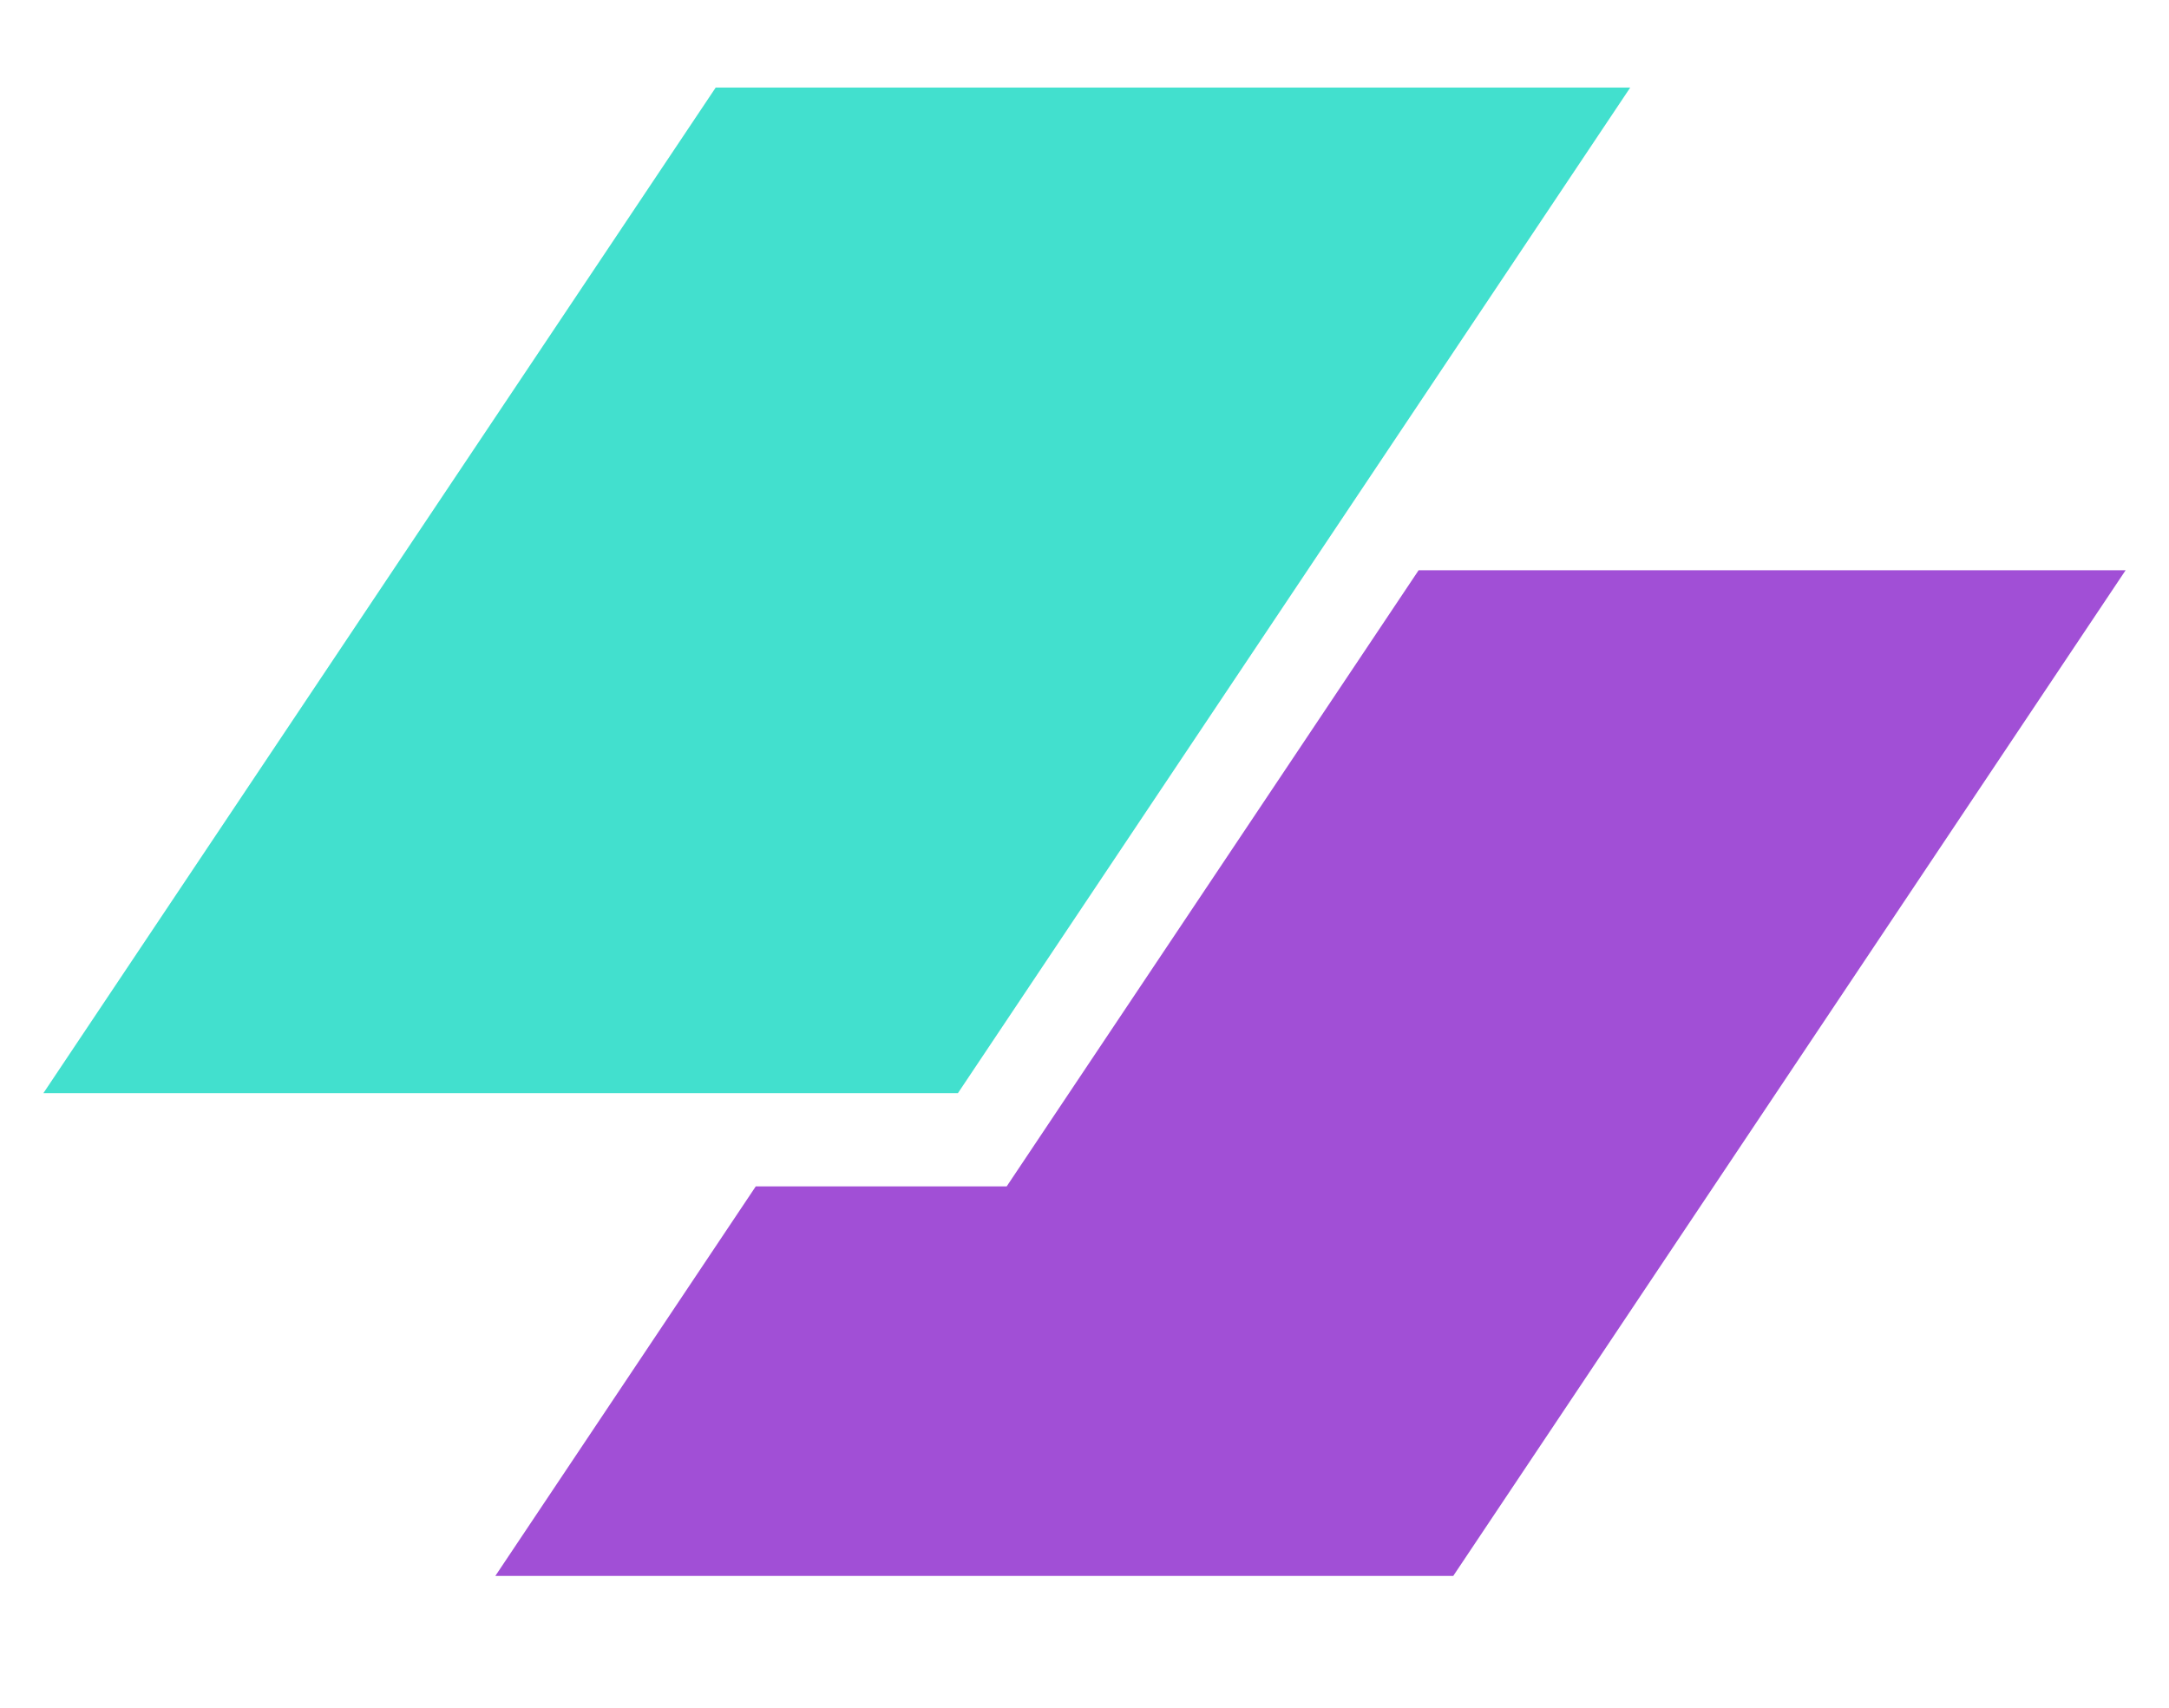
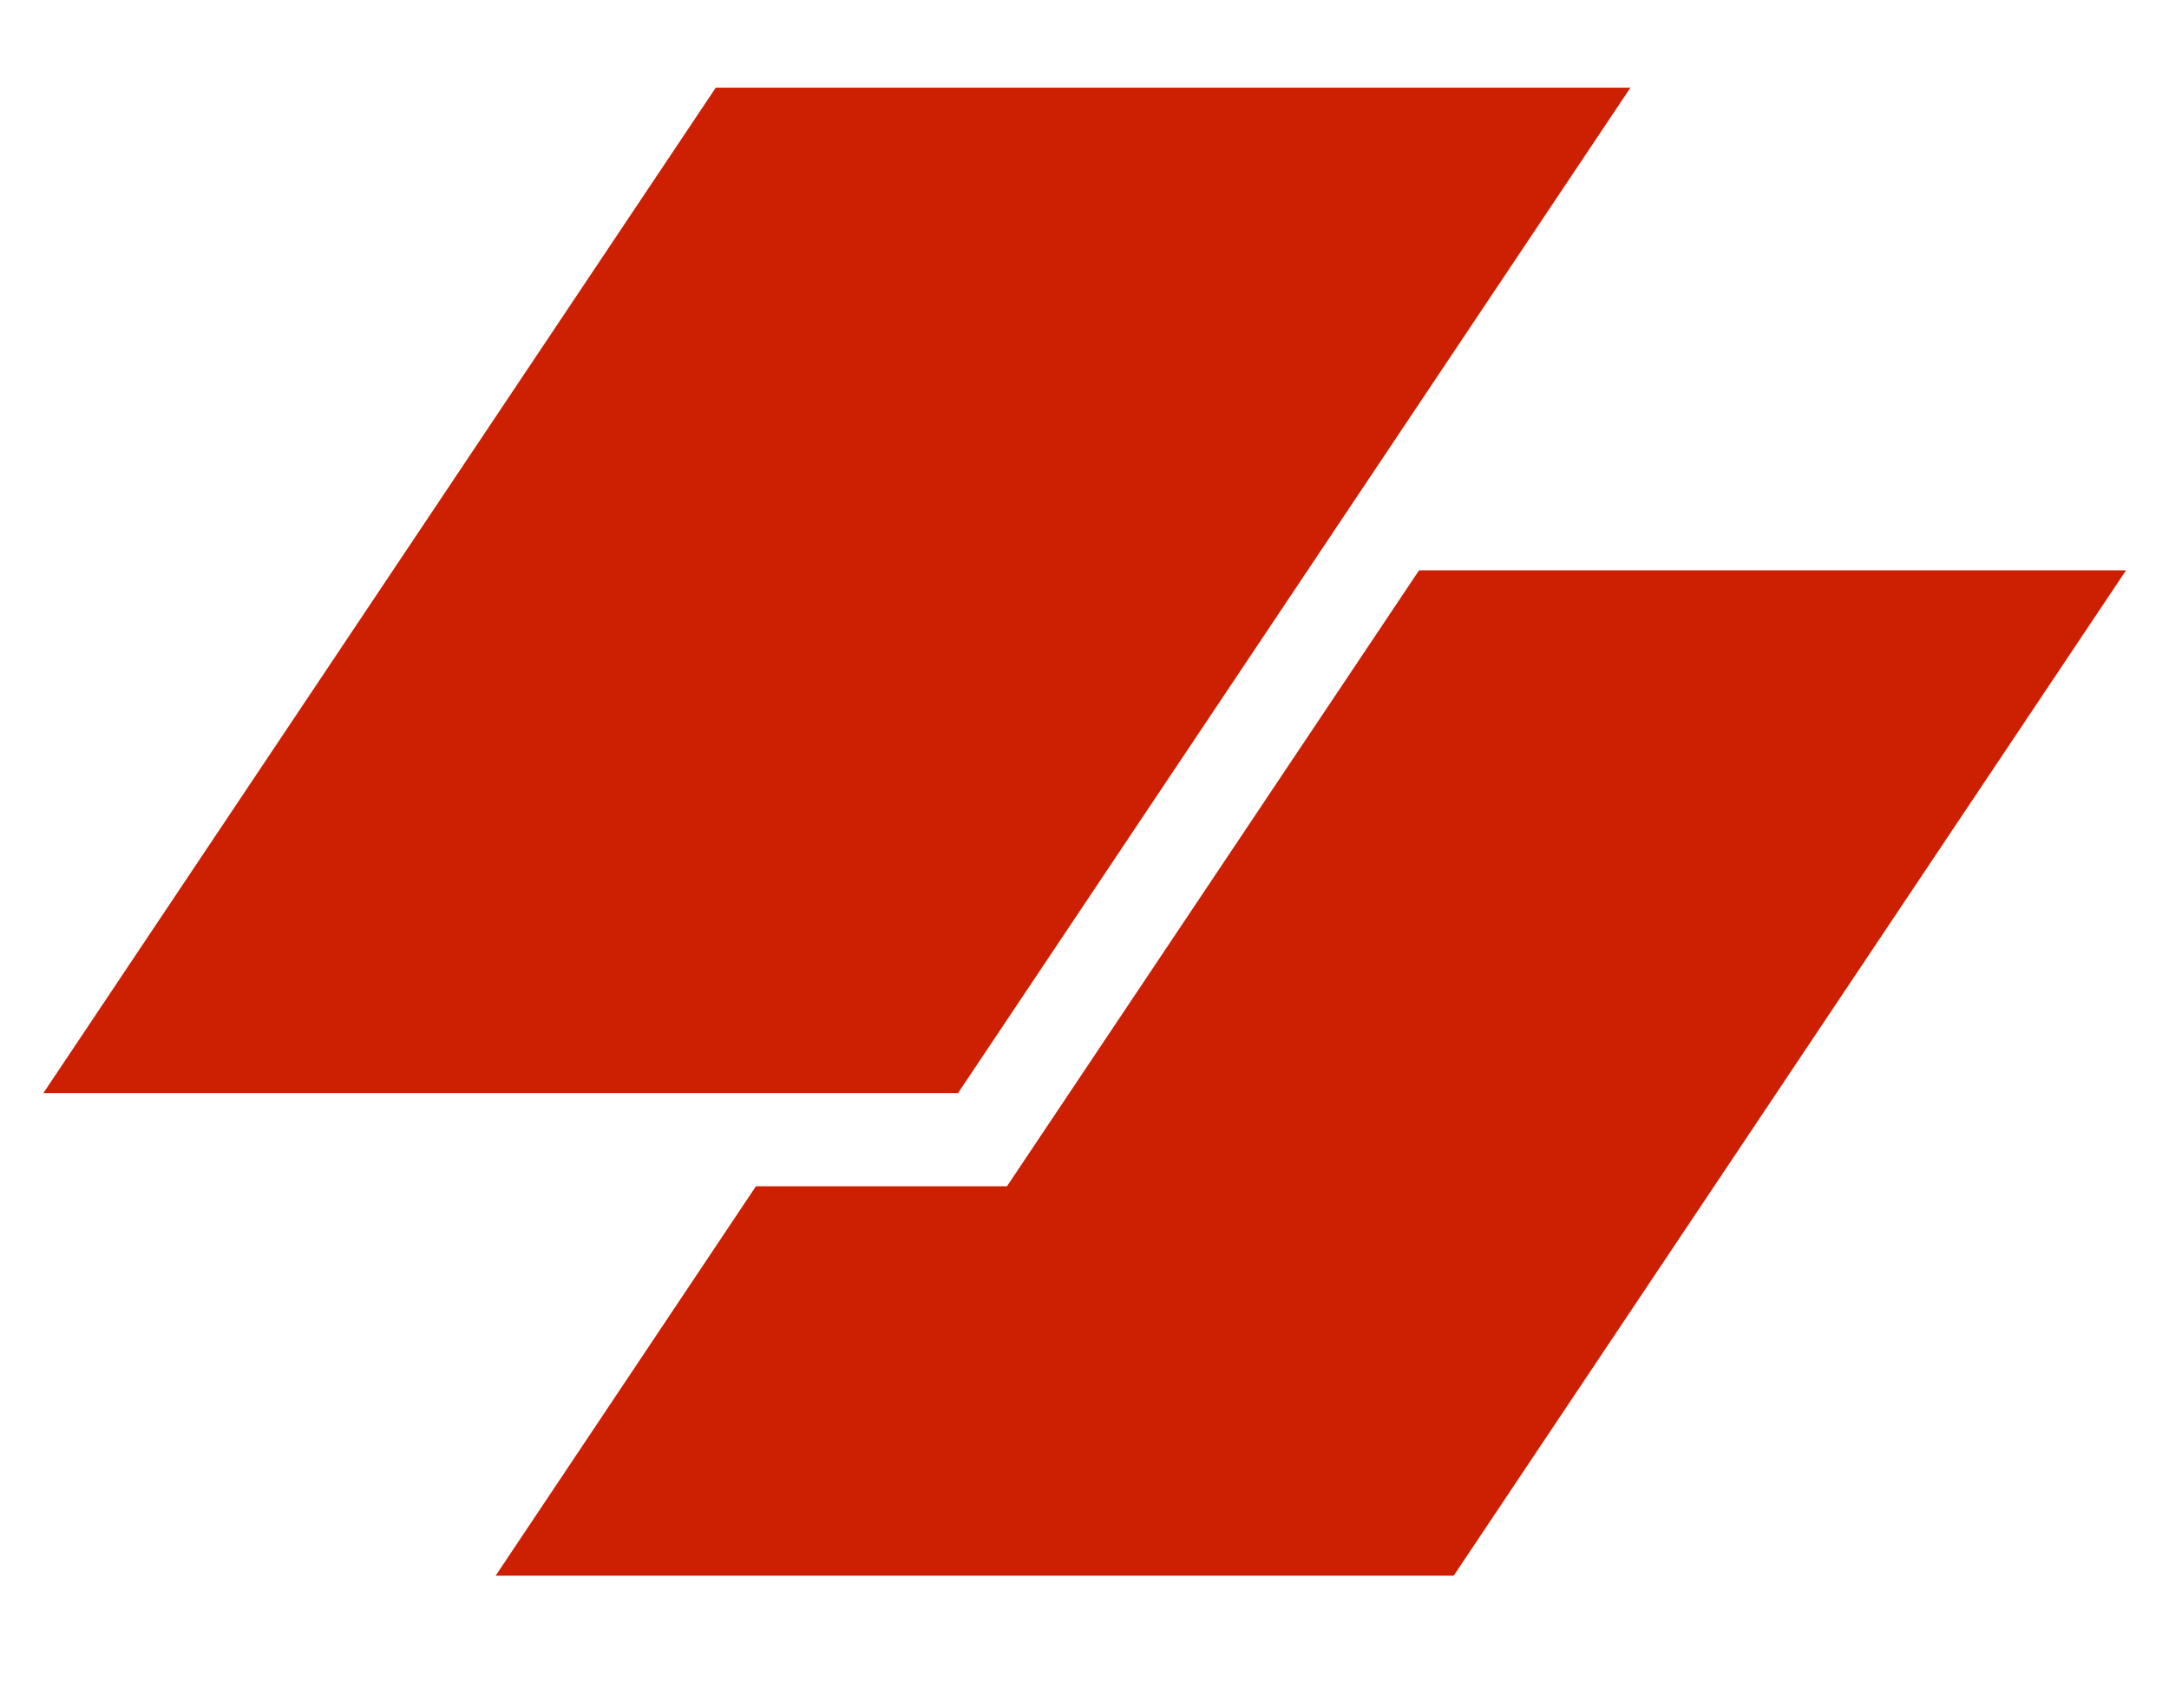
- <svg xmlns="http://www.w3.org/2000/svg" width="47" height="37" viewBox="0 0 47 37" fill="none">
-   <path d="M15.509 1.897H35.326L20.757 23.692H0.94L15.509 1.897Z" fill="#42E0CE" />
-   <path d="M16.377 25.712L10.734 34.154H31.491L46.06 12.359H30.74L21.814 25.712H16.377Z" fill="#A14FD6" />
+ <svg xmlns="http://www.w3.org/2000/svg" id="Layer_1" version="1.1" viewBox="0 0 47 37">
+   <defs>
+     <style>
+       .st0 {
+         fill: #cd1f01;
+       }
+     </style>
+   </defs>
+   <path class="st0" d="M15.51,1.9h19.82l-14.57,21.79H.94L15.51,1.9Z" />
+   <path class="st0" d="M16.38,25.71l-5.64,8.44h20.76l14.57-21.79h-15.32l-8.93,13.35h-5.44Z" />
</svg>
